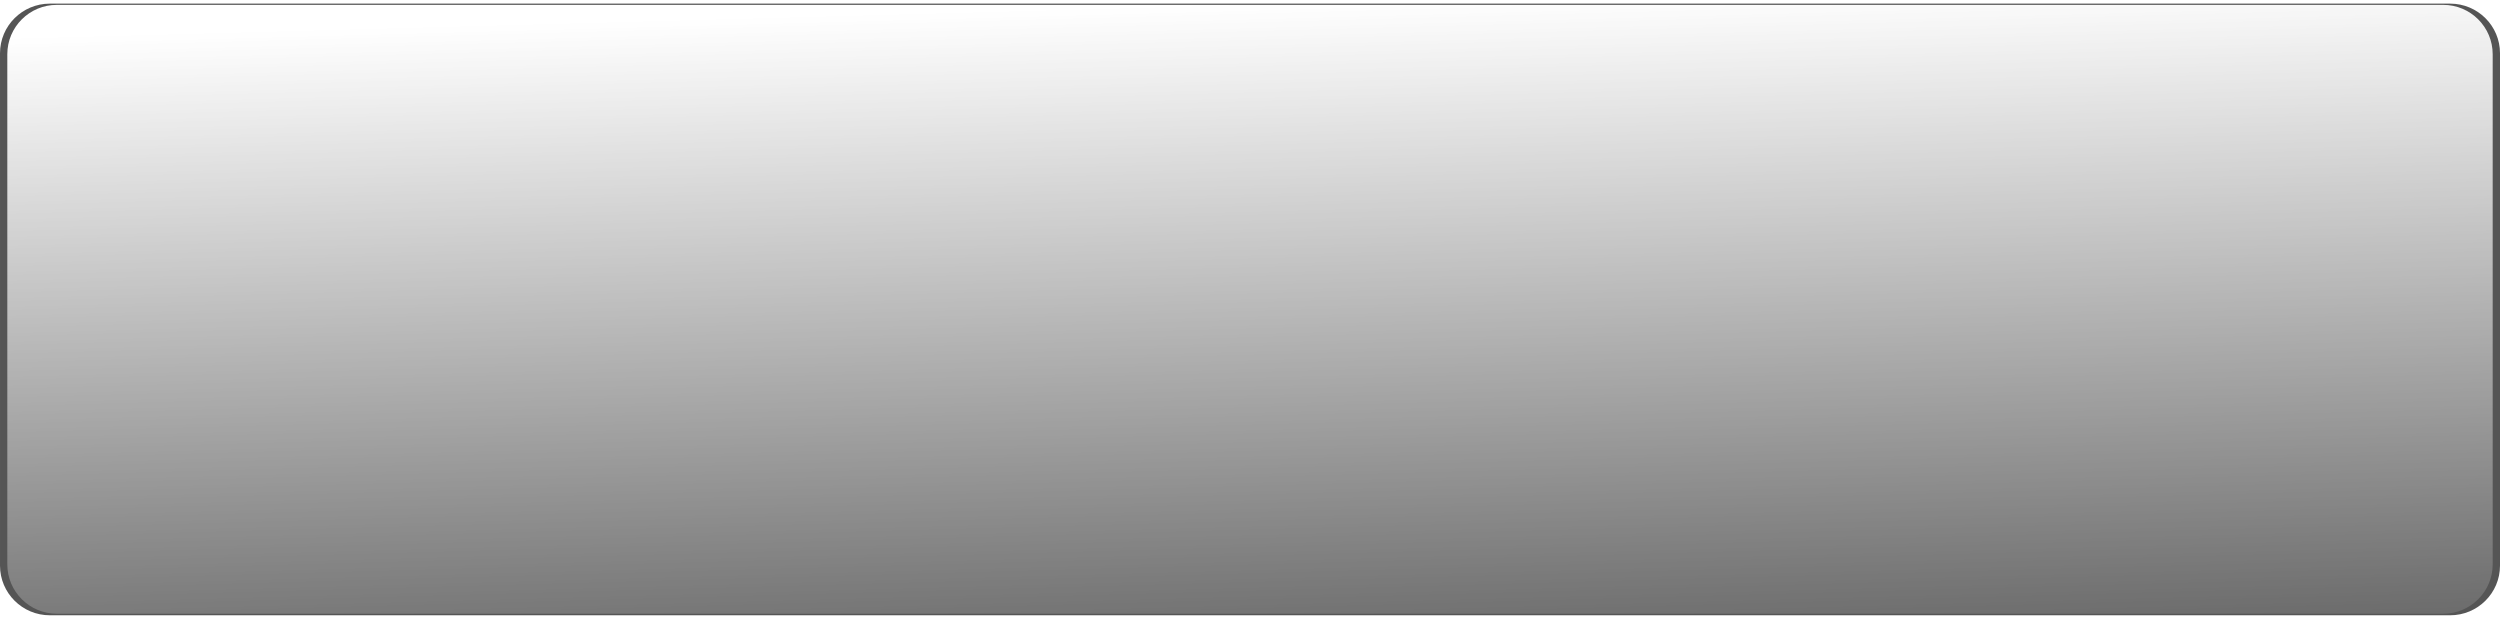
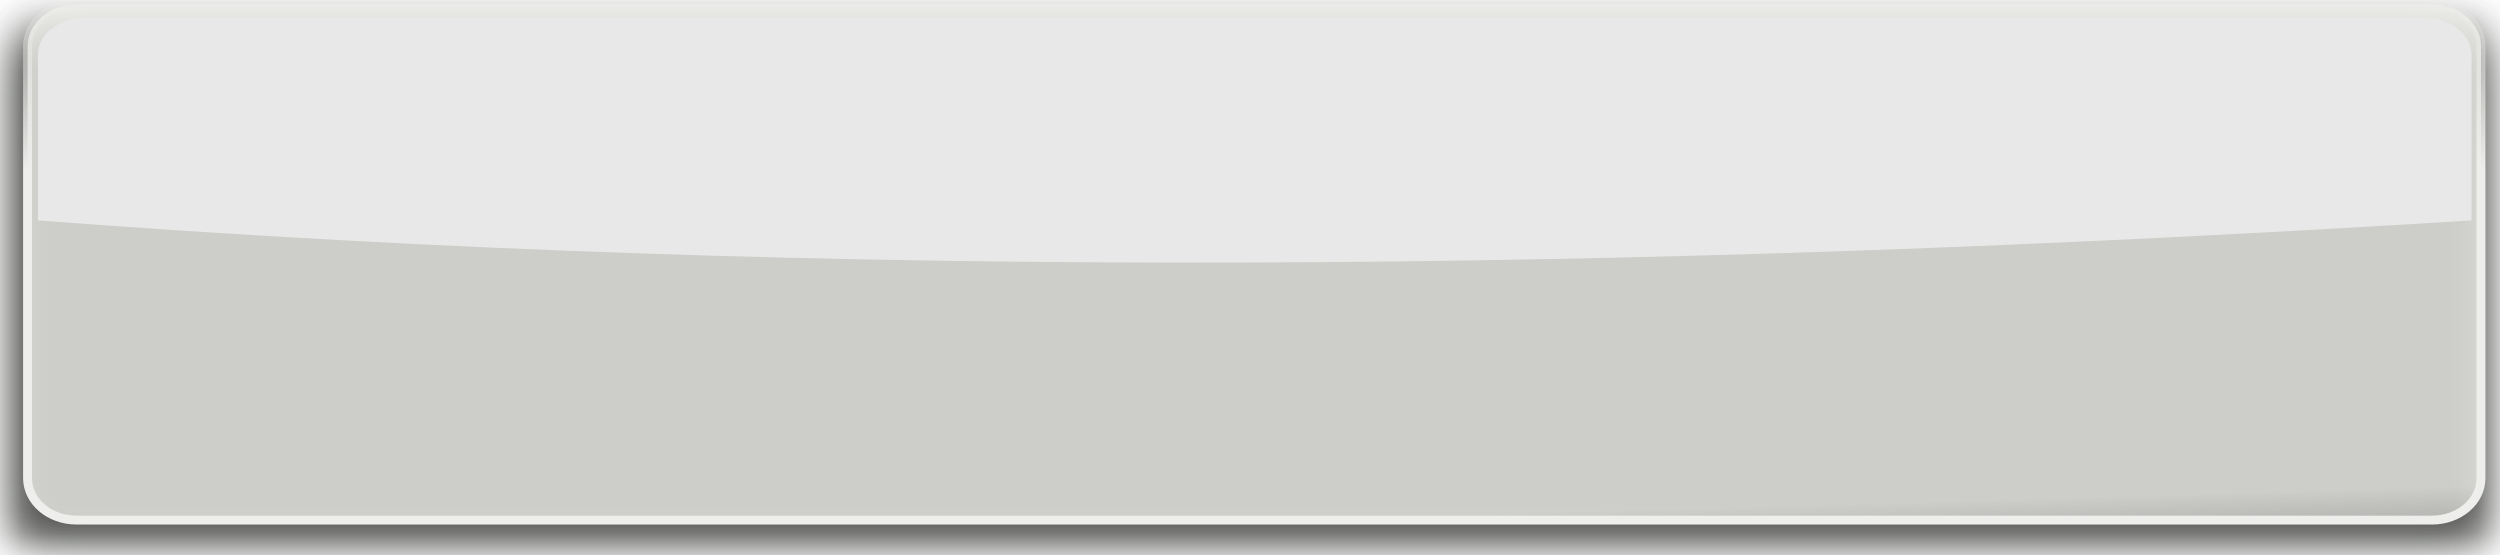
- <svg xmlns="http://www.w3.org/2000/svg" xmlns:xlink="http://www.w3.org/1999/xlink" width="263.493" height="65.198" id="svg4585" version="1.0">
-   <defs id="defs4587">
-     <linearGradient id="linearGradient30643">
-       <stop style="stop-color:#ffffff;stop-opacity:1;" offset="0" id="stop30645" />
-       <stop style="stop-color:#ffffff;stop-opacity:0;" offset="1" id="stop30647" />
+ <svg xmlns="http://www.w3.org/2000/svg" xmlns:xlink="http://www.w3.org/1999/xlink" width="295.894" height="65.625" id="svg8535" version="1.0">
+   <defs id="defs8537">
+     <linearGradient id="linearGradient4141">
+       <stop style="stop-color:#edeee9;stop-opacity:0.788;" offset="0" id="stop4143" />
+       <stop style="stop-color:#eeeeec;stop-opacity:0;" offset="1" id="stop4145" />
    </linearGradient>
-     <linearGradient xlink:href="#linearGradient30643" id="linearGradient4587" gradientUnits="userSpaceOnUse" x1="368.155" y1="289.56" x2="369.806" y2="356.928" gradientTransform="matrix(1.041829,0,0,1.161845,-15.17888,-50.35411)" />
+     <linearGradient id="linearGradient4133">
+       <stop style="stop-color:#eeeeec;stop-opacity:1;" offset="0" id="stop4135" />
+       <stop style="stop-color:#eeeeec;stop-opacity:0;" offset="1" id="stop4137" />
+     </linearGradient>
+     <linearGradient xlink:href="#linearGradient4133" id="linearGradient4127" x1="313.739" y1="592.293" x2="313.739" y2="489.026" gradientUnits="userSpaceOnUse" />
+     <linearGradient xlink:href="#linearGradient4133" id="linearGradient4139" x1="313.739" y1="592.293" x2="313.739" y2="489.026" gradientUnits="userSpaceOnUse" />
+     <linearGradient xlink:href="#linearGradient4141" id="linearGradient4147" x1="326.526" y1="578.929" x2="326.708" y2="621.86" gradientUnits="userSpaceOnUse" gradientTransform="matrix(1.00163,0,0,0.7721633,-0.6596141,123.8933)" />
+     <linearGradient xlink:href="#linearGradient4133" id="linearGradient5299" gradientUnits="userSpaceOnUse" x1="313.739" y1="592.293" x2="313.739" y2="489.026" gradientTransform="translate(747.5129,113.1371)" />
+     <linearGradient xlink:href="#linearGradient4133" id="linearGradient5301" gradientUnits="userSpaceOnUse" x1="313.739" y1="592.293" x2="313.739" y2="489.026" gradientTransform="translate(747.5129,113.1371)" />
+     <linearGradient xlink:href="#linearGradient4141" id="linearGradient5303" gradientUnits="userSpaceOnUse" gradientTransform="matrix(0.9960658,0,0,1,748.2431,113.1371)" x1="326.526" y1="578.929" x2="326.708" y2="621.86" />
+     <linearGradient xlink:href="#linearGradient4133" id="linearGradient5310" gradientUnits="userSpaceOnUse" gradientTransform="translate(747.5129,113.1371)" x1="313.739" y1="592.293" x2="313.739" y2="489.026" />
+     <linearGradient xlink:href="#linearGradient4133" id="linearGradient5312" gradientUnits="userSpaceOnUse" gradientTransform="translate(747.5129,113.1371)" x1="313.739" y1="592.293" x2="313.739" y2="489.026" />
+     <linearGradient xlink:href="#linearGradient4141" id="linearGradient5314" gradientUnits="userSpaceOnUse" gradientTransform="matrix(0.9960658,0,0,1,748.2431,113.1371)" x1="326.526" y1="578.929" x2="326.708" y2="621.86" />
+     <linearGradient xlink:href="#linearGradient4133" id="linearGradient5329" gradientUnits="userSpaceOnUse" x1="313.739" y1="592.293" x2="313.739" y2="489.026" />
+     <linearGradient xlink:href="#linearGradient4133" id="linearGradient5331" gradientUnits="userSpaceOnUse" x1="313.739" y1="592.293" x2="313.739" y2="489.026" />
+     <linearGradient xlink:href="#linearGradient4141" id="linearGradient5333" gradientUnits="userSpaceOnUse" gradientTransform="matrix(1.00163,0,0,0.7721633,-0.6596141,123.8933)" x1="326.526" y1="578.929" x2="326.708" y2="621.86" />
+     <linearGradient xlink:href="#linearGradient4133" id="linearGradient5335" gradientUnits="userSpaceOnUse" x1="313.739" y1="592.293" x2="313.739" y2="489.026" />
+     <linearGradient xlink:href="#linearGradient4133" id="linearGradient5337" gradientUnits="userSpaceOnUse" x1="313.739" y1="592.293" x2="313.739" y2="489.026" />
+     <linearGradient xlink:href="#linearGradient4141" id="linearGradient5339" gradientUnits="userSpaceOnUse" gradientTransform="matrix(1.00163,0,0,0.7721633,-0.6596141,123.8933)" x1="326.526" y1="578.929" x2="326.708" y2="621.86" />
+     <linearGradient xlink:href="#linearGradient4141" id="linearGradient5342" gradientUnits="userSpaceOnUse" gradientTransform="matrix(1.00163,0,0,0.7721633,-0.6596141,123.8933)" x1="326.526" y1="578.929" x2="326.708" y2="621.86" />
+     <linearGradient xlink:href="#linearGradient4133" id="linearGradient5347" gradientUnits="userSpaceOnUse" x1="313.739" y1="592.293" x2="313.739" y2="489.026" />
+     <linearGradient xlink:href="#linearGradient4133" id="linearGradient6341" gradientUnits="userSpaceOnUse" x1="313.739" y1="563.982" x2="313.739" y2="538.569" gradientTransform="matrix(1.119993,0,0,0.9990677,-195.4381,1063.552)" />
+     <filter x="-0.022" width="1.044" y="-0.102" height="1.204" id="filter6349">
+       <feGaussianBlur stdDeviation="2.666" id="feGaussianBlur6351" />
+     </filter>
+     <linearGradient xlink:href="#linearGradient4141" id="linearGradient6359" x1="143.57" y1="1668.946" x2="144.081" y2="1686.391" gradientUnits="userSpaceOnUse" />
+     <linearGradient xlink:href="#linearGradient4141" id="linearGradient6366" gradientUnits="userSpaceOnUse" x1="143.57" y1="1668.946" x2="144.081" y2="1686.391" />
+     <linearGradient xlink:href="#linearGradient4133" id="linearGradient6368" gradientUnits="userSpaceOnUse" gradientTransform="matrix(1.119993,0,0,0.9990677,-195.4381,1063.552)" x1="313.739" y1="563.982" x2="313.739" y2="538.569" />
+     <linearGradient xlink:href="#linearGradient4141" id="linearGradient6378" gradientUnits="userSpaceOnUse" x1="143.57" y1="1668.946" x2="144.081" y2="1686.391" />
+     <linearGradient xlink:href="#linearGradient4133" id="linearGradient6380" gradientUnits="userSpaceOnUse" gradientTransform="matrix(1.119993,0,0,0.9990677,-195.4381,1063.552)" x1="313.739" y1="563.982" x2="313.739" y2="538.569" />
+     <linearGradient xlink:href="#linearGradient4141" id="linearGradient6384" gradientUnits="userSpaceOnUse" x1="143.57" y1="1668.946" x2="144.081" y2="1686.391" gradientTransform="translate(1.428571,153.3699)" />
+     <linearGradient xlink:href="#linearGradient4133" id="linearGradient6386" gradientUnits="userSpaceOnUse" gradientTransform="matrix(1.119993,0,0,0.9990677,-194.0095,1216.922)" x1="313.739" y1="563.982" x2="313.739" y2="538.569" />
+     <linearGradient xlink:href="#linearGradient4141" id="linearGradient6409" gradientUnits="userSpaceOnUse" x1="143.57" y1="1668.946" x2="144.081" y2="1686.391" />
+     <linearGradient xlink:href="#linearGradient4133" id="linearGradient6411" gradientUnits="userSpaceOnUse" gradientTransform="matrix(1.119993,0,0,0.9990677,-195.4381,1063.552)" x1="313.739" y1="563.982" x2="313.739" y2="538.569" />
+     <linearGradient xlink:href="#linearGradient4141" id="linearGradient6415" gradientUnits="userSpaceOnUse" x1="143.57" y1="1668.946" x2="144.081" y2="1686.391" gradientTransform="translate(178.2053,-869.9147)" />
+     <linearGradient xlink:href="#linearGradient4133" id="linearGradient6417" gradientUnits="userSpaceOnUse" gradientTransform="matrix(1.119993,0,0,0.9990677,-17.23279,193.6371)" x1="313.739" y1="563.982" x2="313.739" y2="538.569" />
+     <linearGradient xlink:href="#linearGradient4141" id="linearGradient6433" gradientUnits="userSpaceOnUse" gradientTransform="translate(178.2053,-869.9147)" x1="143.57" y1="1668.946" x2="144.081" y2="1686.391" />
+     <linearGradient xlink:href="#linearGradient4133" id="linearGradient6435" gradientUnits="userSpaceOnUse" gradientTransform="matrix(1.119993,0,0,0.9990677,-17.23279,193.6371)" x1="313.739" y1="563.982" x2="313.739" y2="538.569" />
+     <linearGradient xlink:href="#linearGradient4141" id="linearGradient6439" gradientUnits="userSpaceOnUse" gradientTransform="translate(175.1748,-1062.854)" x1="143.57" y1="1668.946" x2="144.081" y2="1686.391" />
+     <linearGradient xlink:href="#linearGradient4133" id="linearGradient6441" gradientUnits="userSpaceOnUse" gradientTransform="matrix(1.119993,0,0,0.9990677,-20.26325,0.698)" x1="313.739" y1="563.982" x2="313.739" y2="538.569" />
  </defs>
-   <g id="layer1" transform="translate(-2.539068,-334.049)">
-     <g transform="translate(-219.6946,47.95044)" id="g5579">
-       <rect height="64.466" x="222.234" y="286.481" ry="5.233" rx="5.25" width="263.493" id="rect27718" style="fill:#555555;fill-opacity:1;stroke:none;stroke-width:1;stroke-linecap:round;stroke-linejoin:round;stroke-miterlimit:4;stroke-dasharray:none;stroke-dashoffset:1.088;stroke-opacity:0" />
-       <rect style="fill:url(#linearGradient4587);fill-opacity:1;stroke:#000000;stroke-width:1.025;stroke-linecap:round;stroke-linejoin:round;stroke-miterlimit:4;stroke-dasharray:none;stroke-dashoffset:1.088;stroke-opacity:0" id="rect28701" width="261.952" rx="5.219" ry="5.209" y="286.611" x="223.004" height="64.173" />
+   <g id="layer1" transform="translate(-181.6604,-542.9986)">
+     <g id="g6420" transform="translate(-4.04061,-193.9493)">
+       <rect transform="matrix(1.010348,0,0,1,-4.98339,0)" height="62.628" x="188.731" y="739.945" ry="5.084" rx="5.835" width="292.863" id="rect6403" style="fill:#555753;fill-opacity:1;stroke:none;stroke-width:0.996;stroke-linecap:round;stroke-linejoin:round;stroke-miterlimit:4;stroke-dasharray:none;stroke-dashoffset:1.088;stroke-opacity:1;filter:url(#filter6349)" />
+       <rect style="fill:url(#linearGradient6415);fill-opacity:1.0;stroke:url(#linearGradient6417);stroke-width:1.053;stroke-linecap:round;stroke-linejoin:round;stroke-miterlimit:4;stroke-dasharray:none;stroke-dashoffset:1.088;stroke-opacity:1" id="rect6405" width="290.383" rx="5.786" ry="4.954" y="737.474" x="188.962" height="61.031" />
+       <path id="path6407" d="M 195.928,739.008 C 192.749,739.008 190.188,740.978 190.188,743.401 L 190.188,763.034 C 284.822,770.269 381.058,769.097 478.227,763.034 L 478.227,743.401 C 478.227,740.978 475.666,739.008 472.486,739.008 L 195.928,739.008 z " style="fill:#e8e8e8;fill-opacity:1;stroke:none;stroke-width:1.051;stroke-linecap:round;stroke-linejoin:round;stroke-miterlimit:4;stroke-dashoffset:1.088;stroke-opacity:1" />
    </g>
  </g>
</svg>
